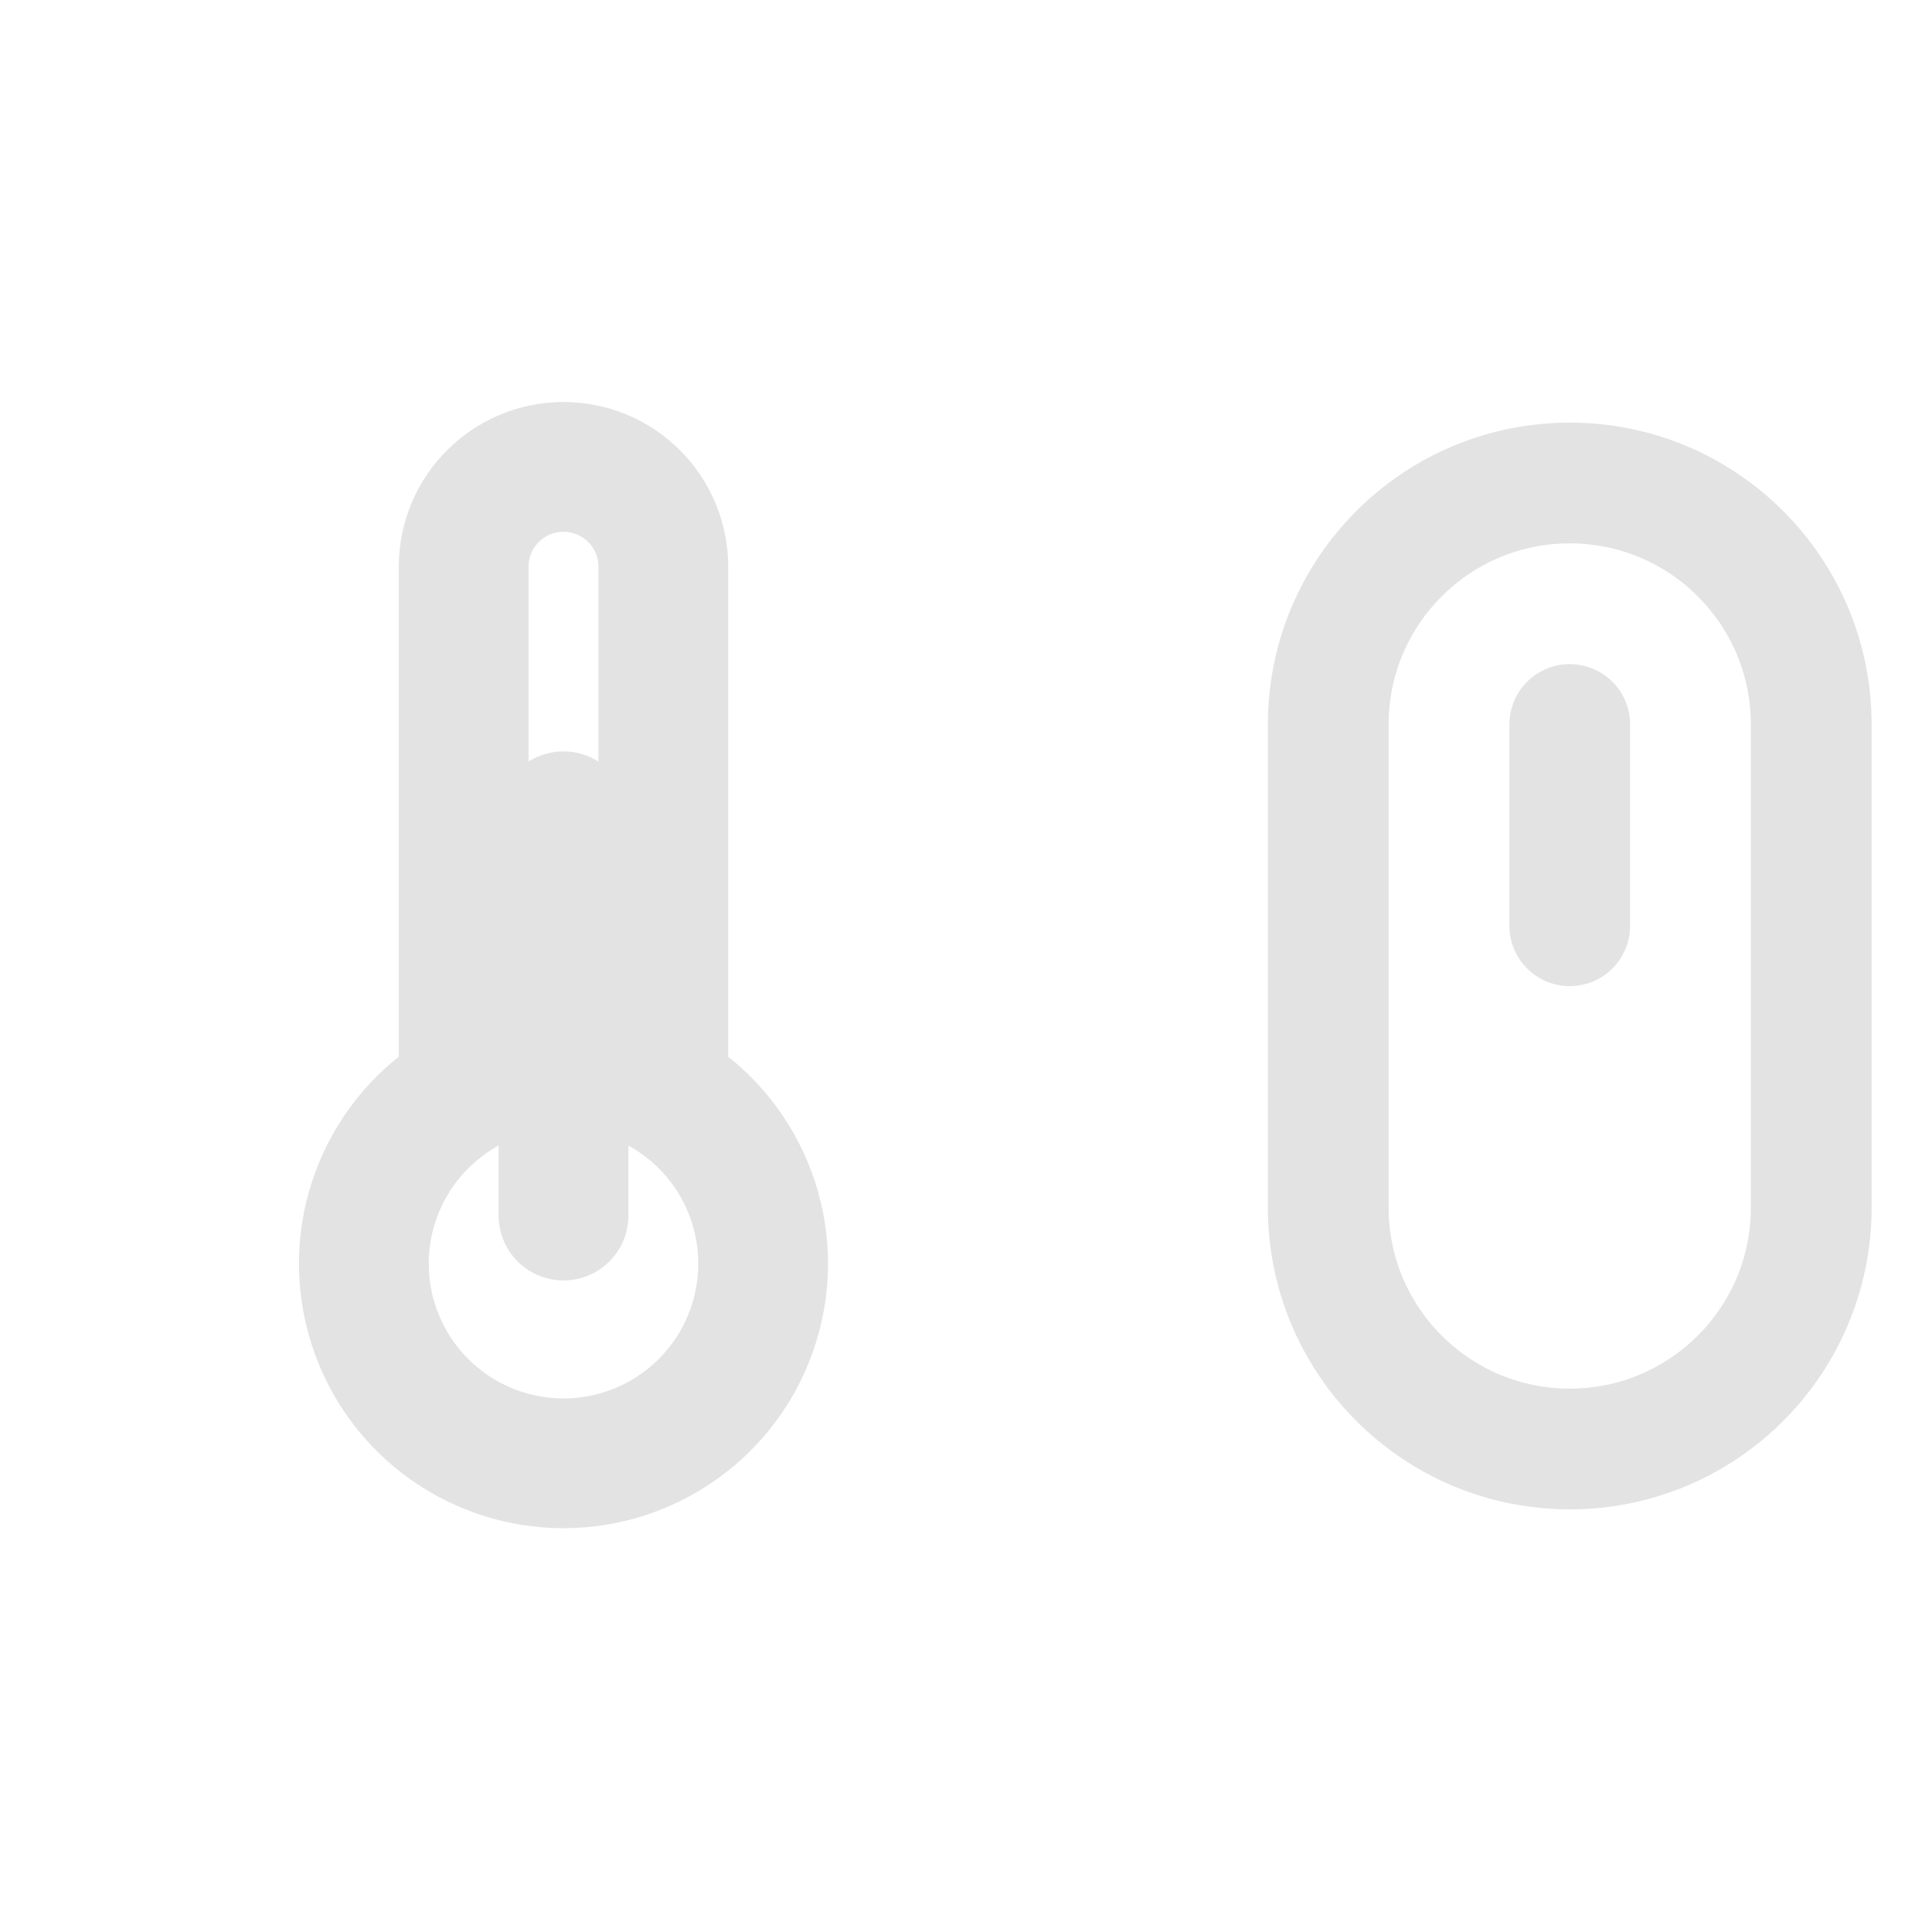
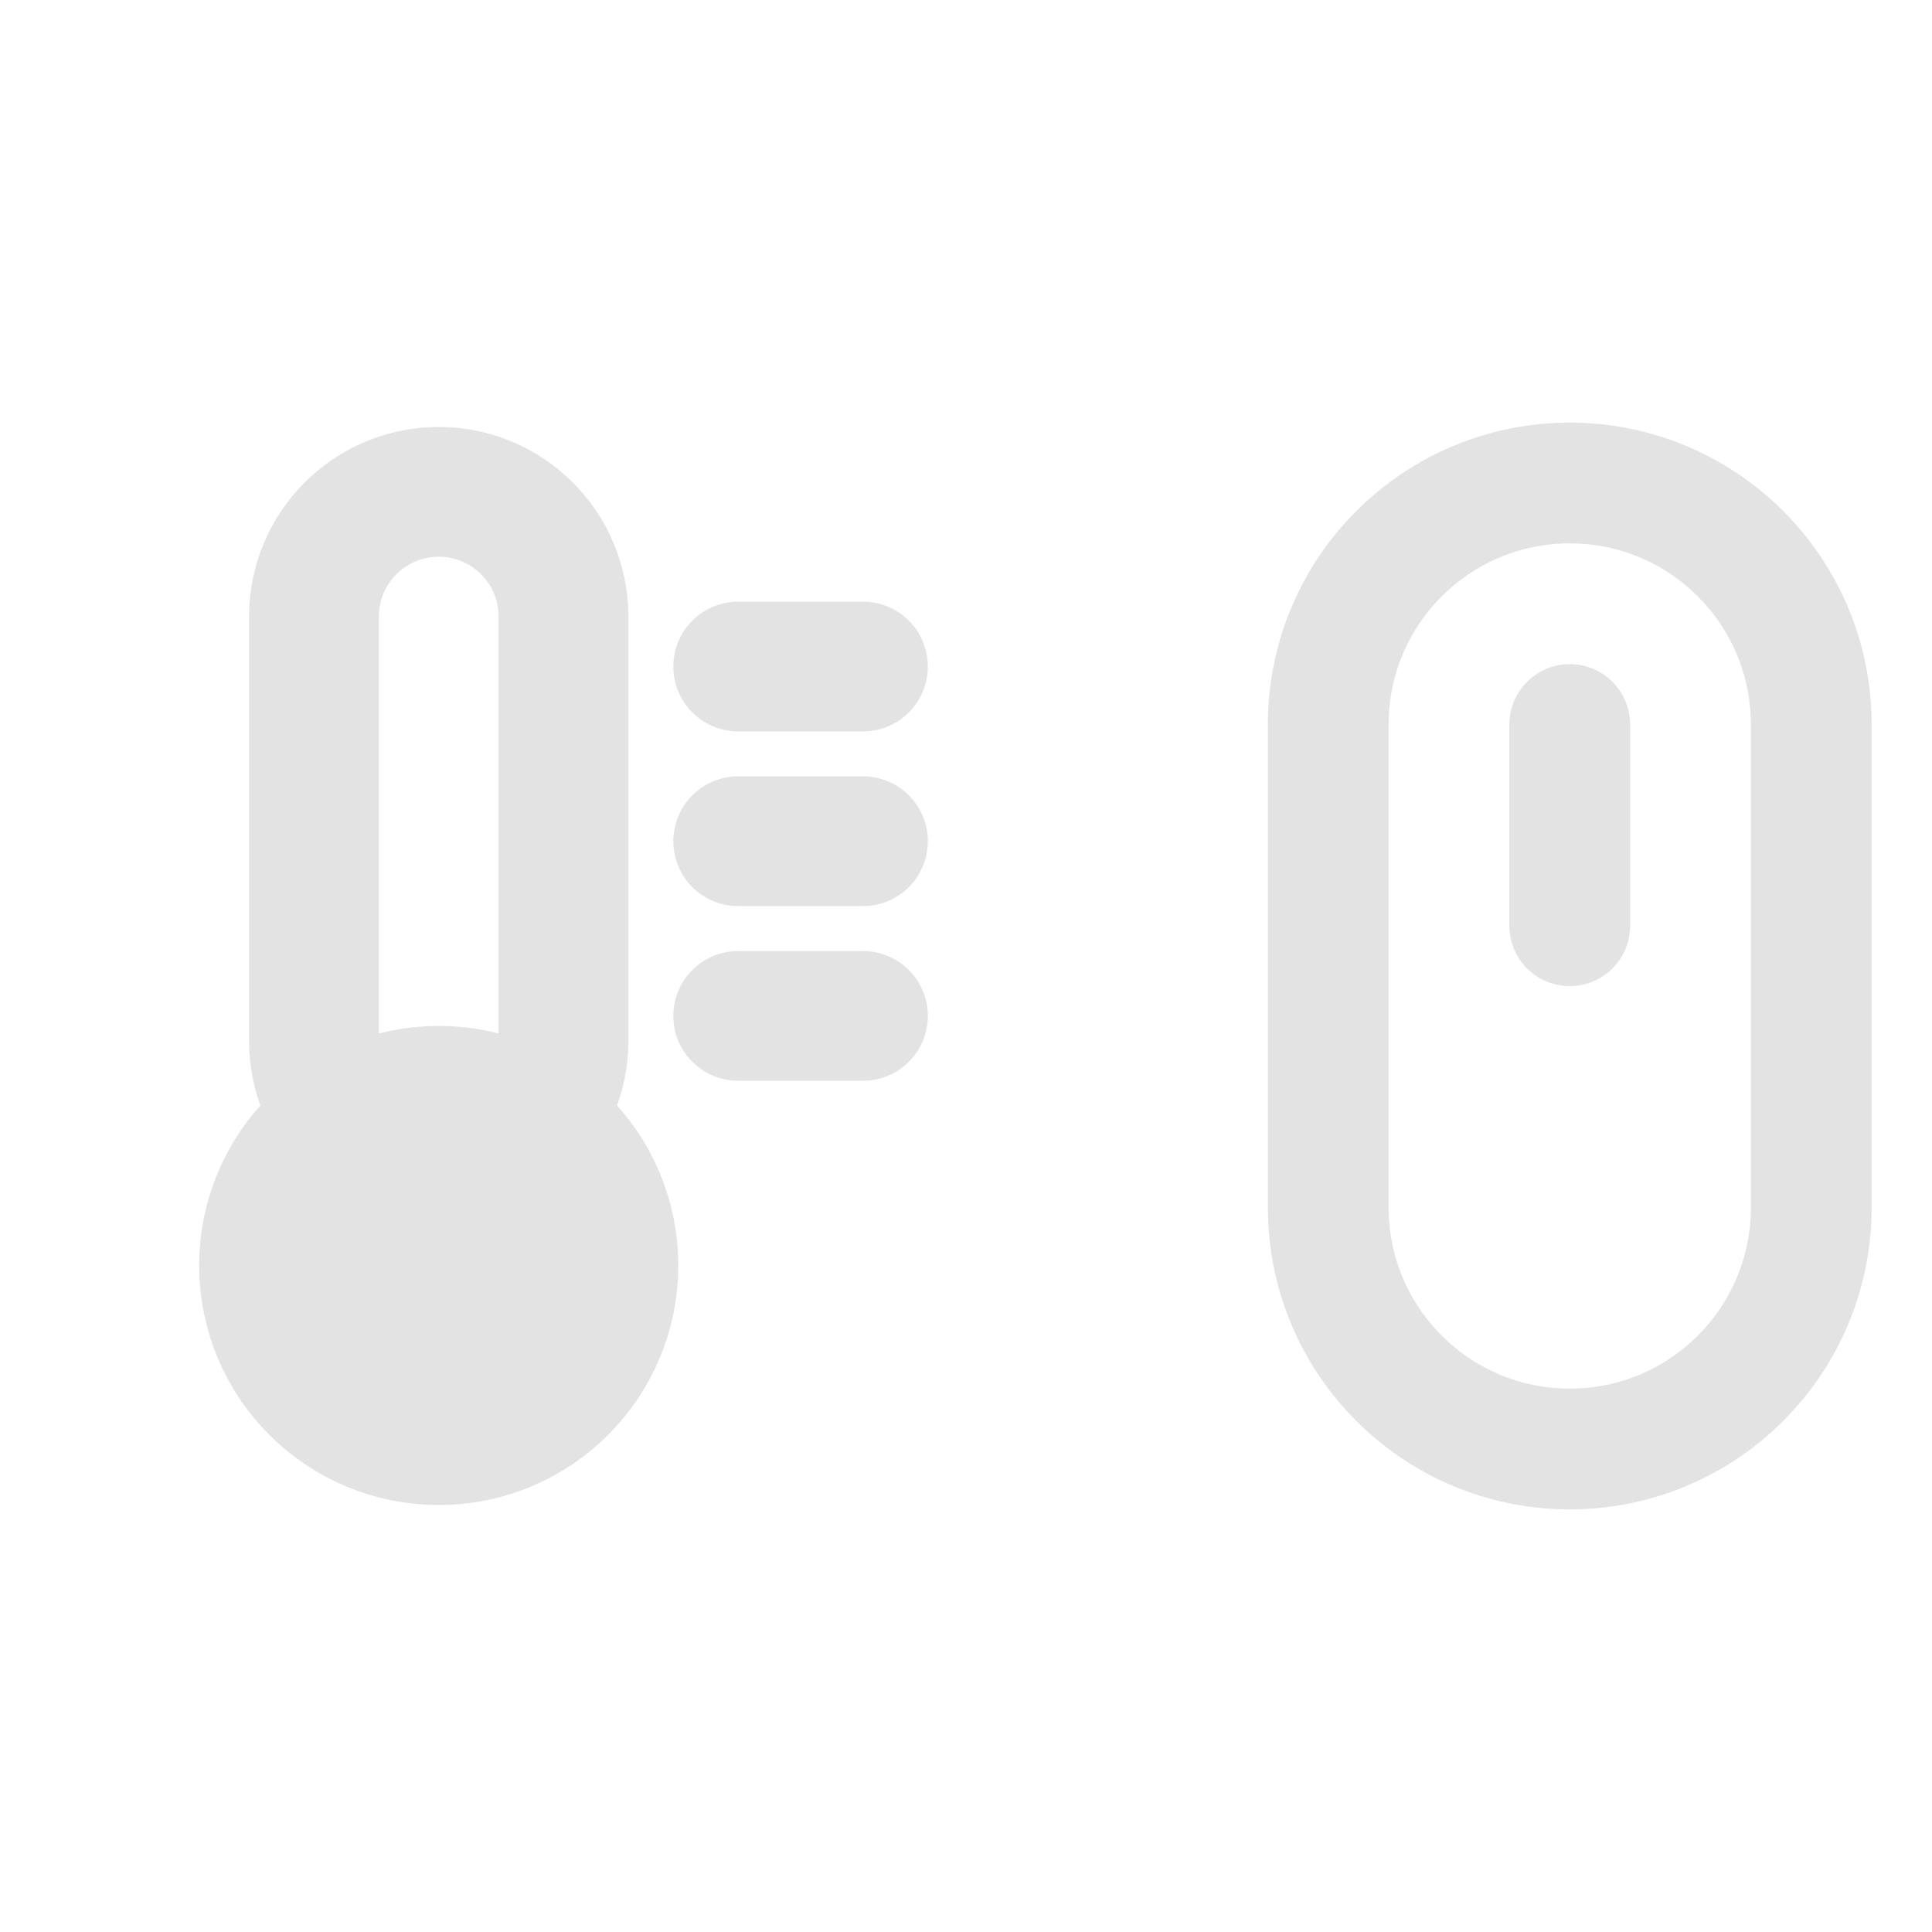
<svg xmlns="http://www.w3.org/2000/svg" height="24px" width="24px" viewBox="0 0 24 24" fill="none" stroke="#e3e3e3" stroke-width="1.5" stroke-linecap="round" stroke-linejoin="round">
  <g transform="translate(-0.44 4.56) scale(0.62)" stroke-width="2.6">
-     <path d="M14 4v10.5a4 4 0 1 1-4 0V4a2 2 0 0 1 4 0z" />
-     <path d="M12 9v8" />
+     <rect x="7" y="2.5" width="5" height="13.5" rx="2.5" />
+     <circle cx="9.5" cy="18" r="3.5" fill="#e3e3e3" />
+     <path d="M15.5 6H18M15.5 9.5H18M15.5 13H18" />
  </g>
  <rect x="16.5" y="6" width="6" height="12" rx="3" />
  <path d="M19.5 9v2.5">
    <animateTransform attributeName="transform" type="translate" values="0 -1;0 2.5;0 -1" dur="1.4s" repeatCount="indefinite" />
  </path>
</svg>
